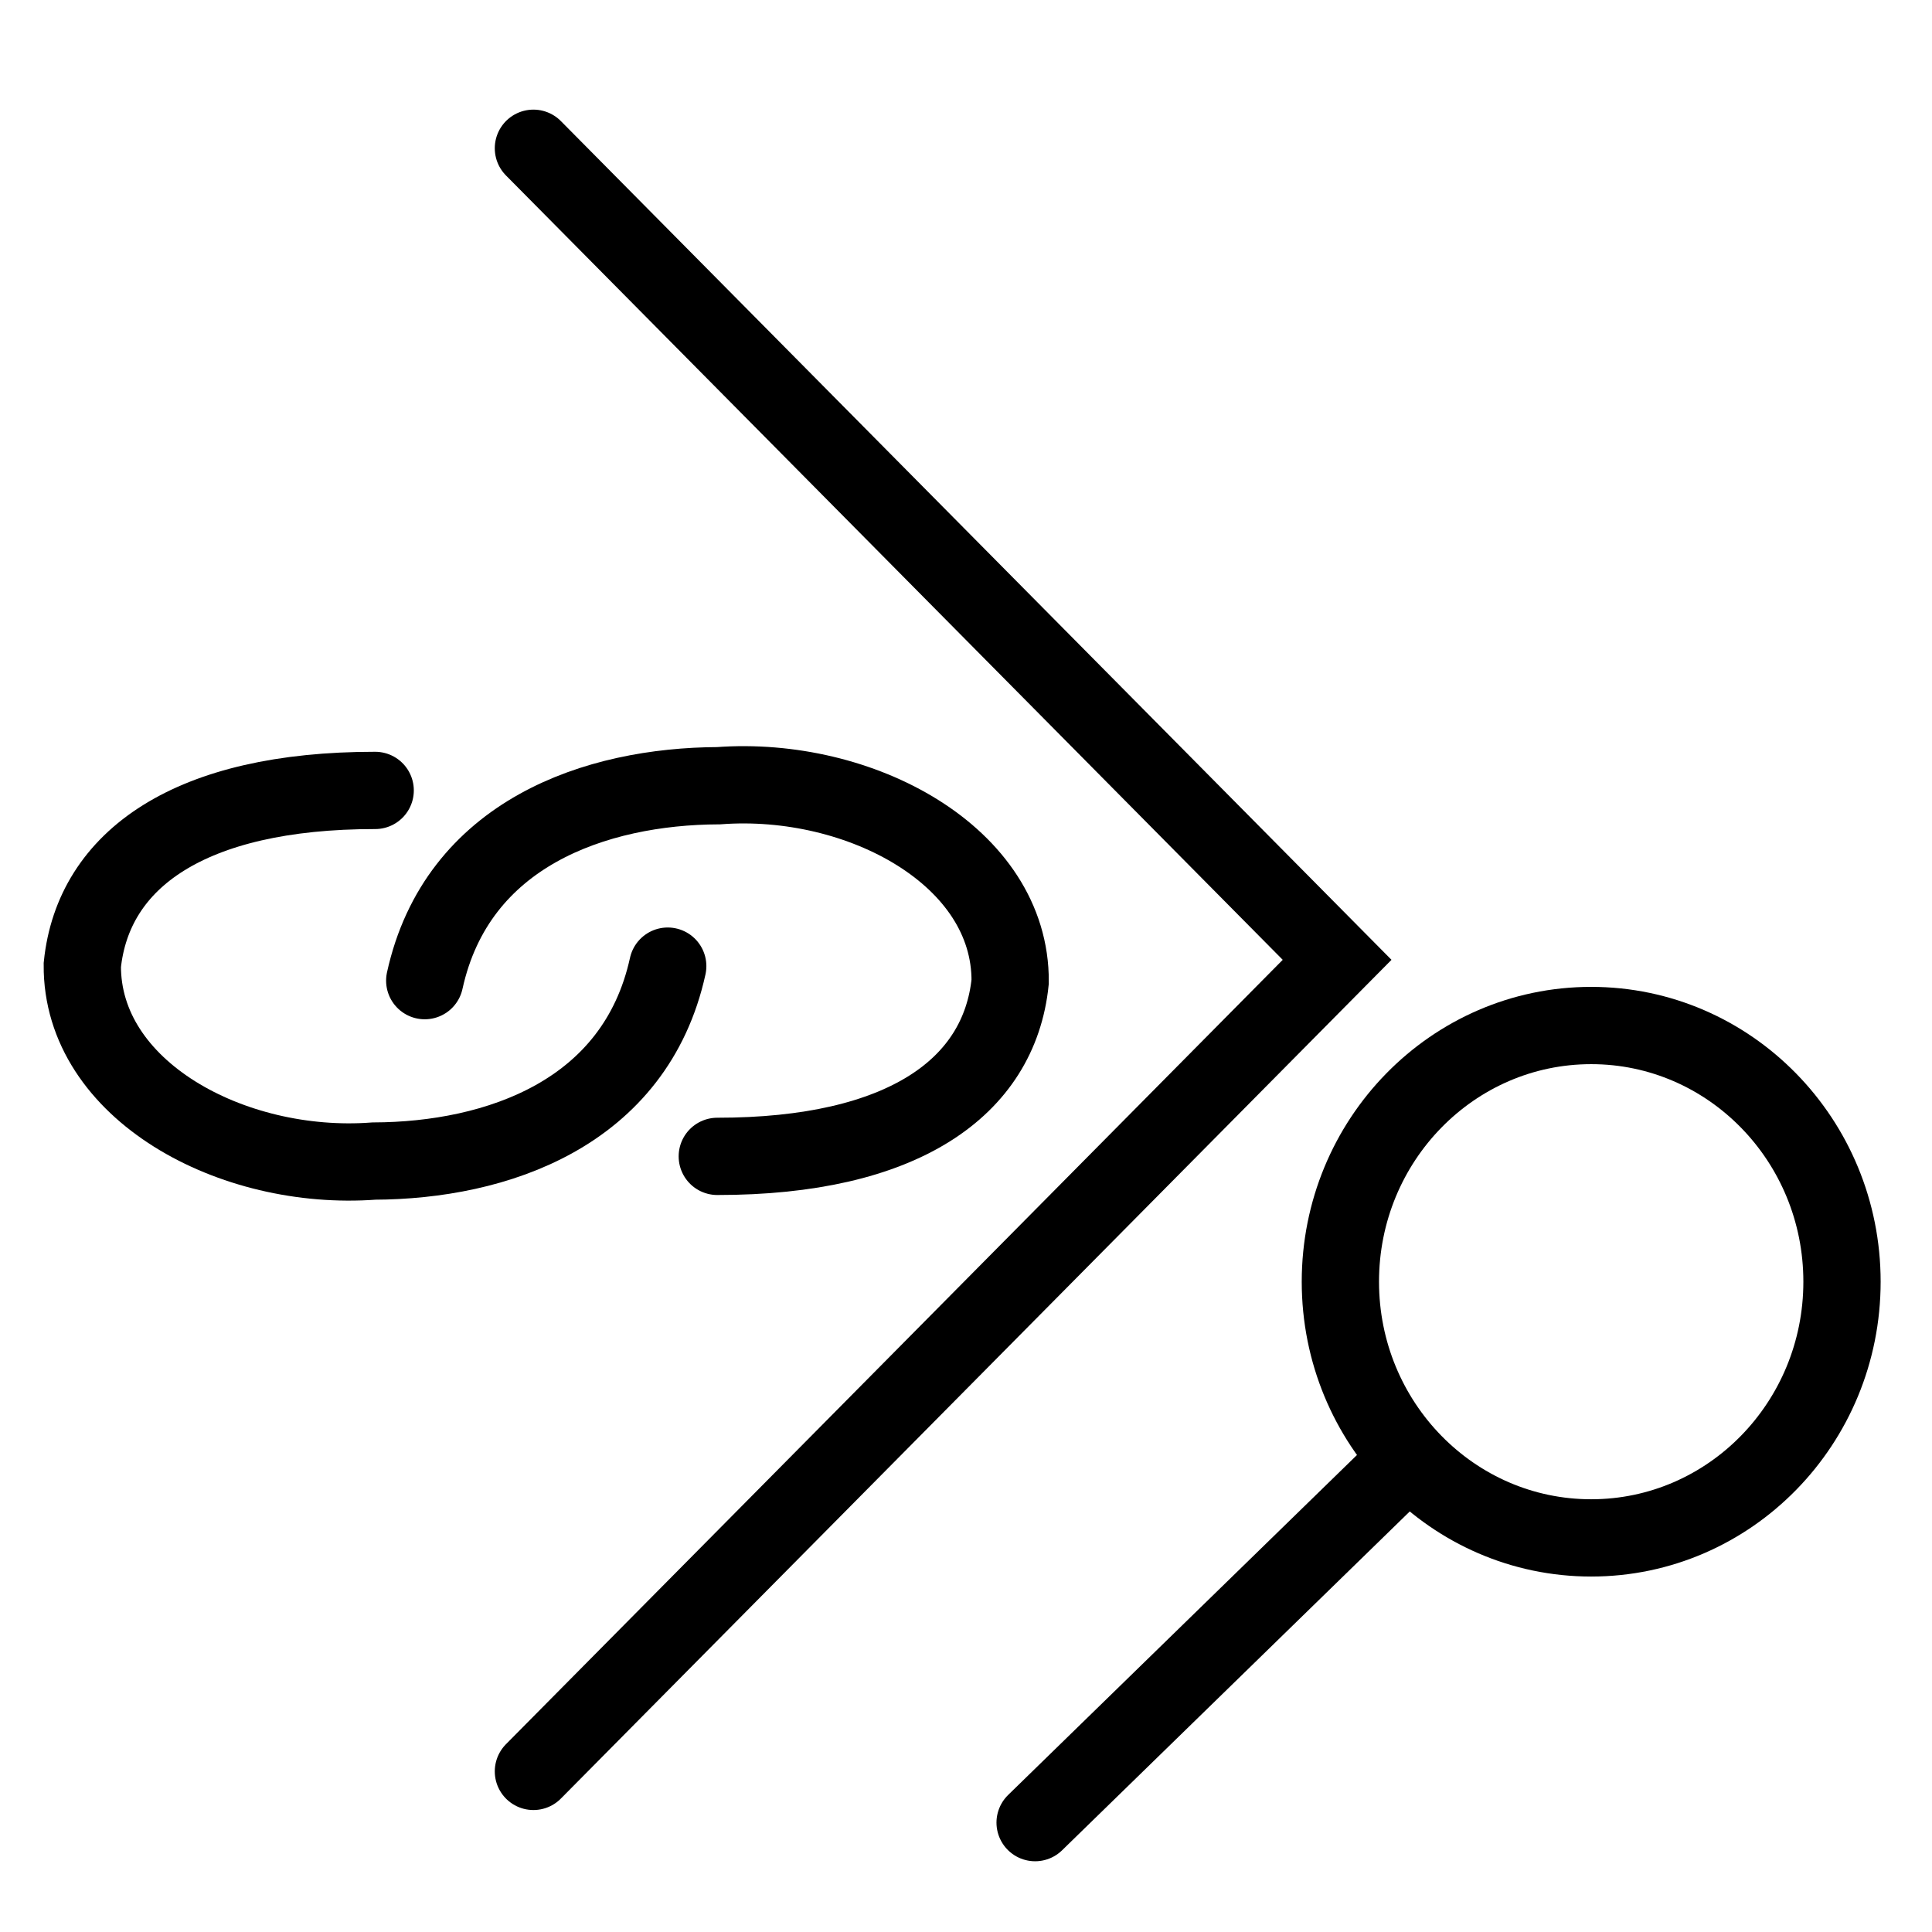
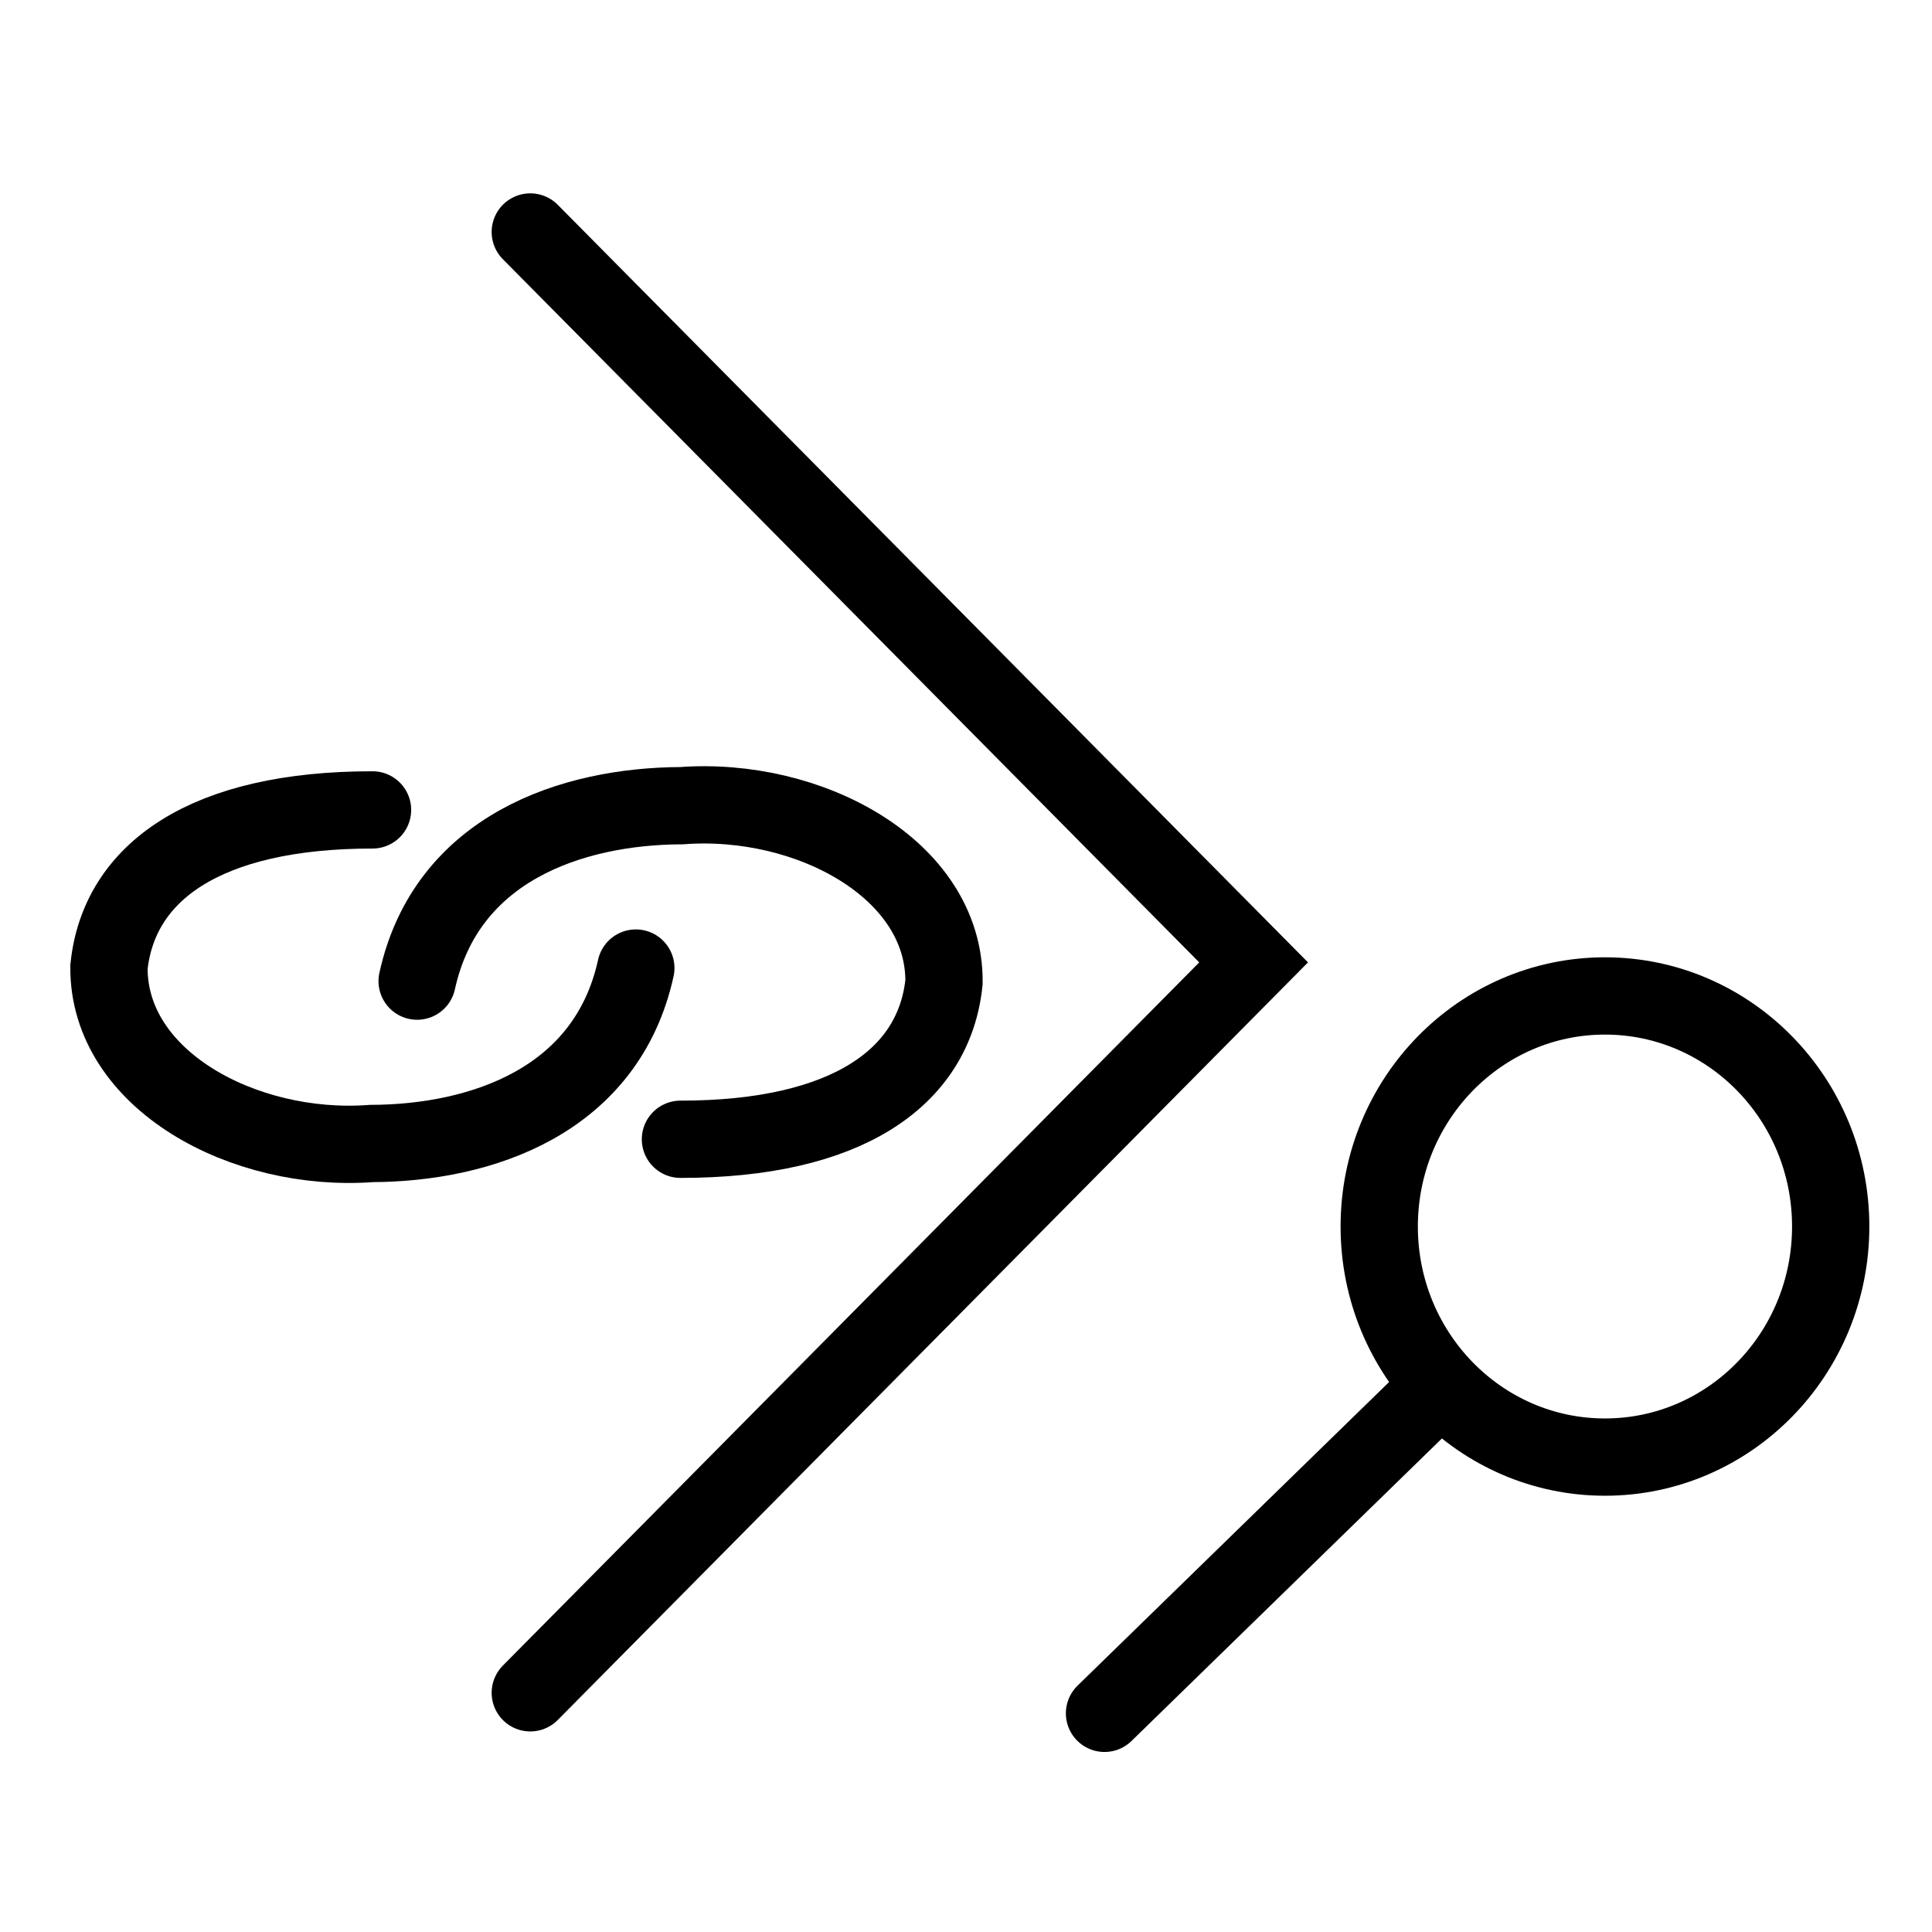
- <svg xmlns="http://www.w3.org/2000/svg" id="svg8" version="1.1" viewBox="0 0 200 200" height="200mm" width="200mm">
+ <svg xmlns="http://www.w3.org/2000/svg" width="200mm" height="200mm" viewBox="0 0 200 200" version="1.1" id="svg8">
  <defs id="defs2">
-     <marker style="overflow:visible" id="marker1165" refX="0" refY="0" orient="auto">
-       <path transform="matrix(-0.8,0,0,-0.8,-10,0)" style="fill-rule:evenodd;stroke:#000000;stroke-width:1pt" d="M 0,0 5,-5 -12.5,0 5,5 Z" id="path1163" />
+     <marker orient="auto" refY="0" refX="0" id="marker1165" style="overflow:visible">
+       <path id="path1163" d="M 0,0 5,-5 -12.5,0 5,5 Z" style="fill-rule:evenodd;stroke:#000000;stroke-width:1pt" transform="matrix(-0.8,0,0,-0.8,-10,0)" />
    </marker>
-     <marker style="overflow:visible" id="marker1161" refX="0" refY="0" orient="auto">
-       <path transform="matrix(0.8,0,0,0.8,10,0)" style="fill-rule:evenodd;stroke:#000000;stroke-width:1pt" d="M 0,0 5,-5 -12.5,0 5,5 Z" id="path1159" />
+     <marker orient="auto" refY="0" refX="0" id="marker1161" style="overflow:visible">
+       <path id="path1159" d="M 0,0 5,-5 -12.5,0 5,5 Z" style="fill-rule:evenodd;stroke:#000000;stroke-width:1pt" transform="matrix(0.8,0,0,0.8,10,0)" />
    </marker>
-     <marker style="overflow:visible" id="Arrow1Send" refX="0" refY="0" orient="auto">
-       <path transform="matrix(-0.2,0,0,-0.2,-1.2,0)" style="fill-rule:evenodd;stroke:#000000;stroke-width:1pt" d="M 0,0 5,-5 -12.5,0 5,5 Z" id="path864" />
+     <marker orient="auto" refY="0" refX="0" id="Arrow1Send" style="overflow:visible">
+       <path id="path864" d="M 0,0 5,-5 -12.5,0 5,5 Z" style="fill-rule:evenodd;stroke:#000000;stroke-width:1pt" transform="matrix(-0.2,0,0,-0.2,-1.2,0)" />
    </marker>
-     <marker style="overflow:visible" id="Arrow1Sstart" refX="0" refY="0" orient="auto">
-       <path transform="matrix(0.2,0,0,0.2,1.2,0)" style="fill-rule:evenodd;stroke:#000000;stroke-width:1pt" d="M 0,0 5,-5 -12.5,0 5,5 Z" id="path861" />
+     <marker orient="auto" refY="0" refX="0" id="Arrow1Sstart" style="overflow:visible">
+       <path id="path861" d="M 0,0 5,-5 -12.5,0 5,5 Z" style="fill-rule:evenodd;stroke:#000000;stroke-width:1pt" transform="matrix(0.2,0,0,0.2,1.2,0)" />
    </marker>
-     <marker style="overflow:visible" id="Arrow1Mend" refX="0" refY="0" orient="auto">
-       <path transform="matrix(-0.4,0,0,-0.4,-4,0)" style="fill-rule:evenodd;stroke:#000000;stroke-width:1pt" d="M 0,0 5,-5 -12.5,0 5,5 Z" id="path858" />
+     <marker orient="auto" refY="0" refX="0" id="Arrow1Mend" style="overflow:visible">
+       <path id="path858" d="M 0,0 5,-5 -12.5,0 5,5 Z" style="fill-rule:evenodd;stroke:#000000;stroke-width:1pt" transform="matrix(-0.4,0,0,-0.4,-4,0)" />
    </marker>
-     <marker style="overflow:visible" id="Arrow1Mstart" refX="0" refY="0" orient="auto">
-       <path transform="matrix(0.4,0,0,0.4,4,0)" style="fill-rule:evenodd;stroke:#000000;stroke-width:1pt" d="M 0,0 5,-5 -12.5,0 5,5 Z" id="path855" />
+     <marker orient="auto" refY="0" refX="0" id="Arrow1Mstart" style="overflow:visible">
+       <path id="path855" d="M 0,0 5,-5 -12.5,0 5,5 Z" style="fill-rule:evenodd;stroke:#000000;stroke-width:1pt" transform="matrix(0.4,0,0,0.4,4,0)" />
    </marker>
-     <marker style="overflow:visible" id="Arrow1Lend" refX="0" refY="0" orient="auto">
-       <path transform="matrix(-0.8,0,0,-0.8,-10,0)" style="fill-rule:evenodd;stroke:#000000;stroke-width:1pt" d="M 0,0 5,-5 -12.5,0 5,5 Z" id="path852" />
+     <marker orient="auto" refY="0" refX="0" id="Arrow1Lend" style="overflow:visible">
+       <path id="path852" d="M 0,0 5,-5 -12.5,0 5,5 Z" style="fill-rule:evenodd;stroke:#000000;stroke-width:1pt" transform="matrix(-0.8,0,0,-0.8,-10,0)" />
    </marker>
-     <marker style="overflow:visible" id="Arrow1Lstart" refX="0" refY="0" orient="auto">
-       <path transform="matrix(0.8,0,0,0.8,10,0)" style="fill-rule:evenodd;stroke:#000000;stroke-width:1pt" d="M 0,0 5,-5 -12.5,0 5,5 Z" id="path849" />
+     <marker orient="auto" refY="0" refX="0" id="Arrow1Lstart" style="overflow:visible">
+       <path id="path849" d="M 0,0 5,-5 -12.5,0 5,5 Z" style="fill-rule:evenodd;stroke:#000000;stroke-width:1pt" transform="matrix(0.8,0,0,0.8,10,0)" />
    </marker>
  </defs>
  <g id="layer1">
-     <path id="path1238" d="M 55.219,15.348 138.417,99.361 55.219,183.374" style="fill:none;stroke:#000000;stroke-width:8;stroke-linecap:round;stroke-linejoin:miter;stroke-miterlimit:4;stroke-dasharray:none;stroke-opacity:1" />
-     <path style="fill:none;stroke:#000000;stroke-width:8;stroke-linecap:round;stroke-linejoin:miter;stroke-miterlimit:4;stroke-dasharray:none;stroke-opacity:1" d="m 69.123,100.014 c -3.354,15.28 -17.739,20.131 -30.417,20.179 C 24.042,121.285 8.432,112.887 8.521,99.903 9.649,88.941 19.654,81.814 38.838,81.824" id="path1261-7" />
-     <path id="path1261-7-5" d="m 43.969,101.516 c 3.354,-15.28 17.739,-20.131 30.417,-20.179 14.664,-1.092 30.274,7.306 30.185,20.29 -1.128,10.962 -11.133,18.089 -30.317,18.08" style="fill:none;stroke:#000000;stroke-width:8;stroke-linecap:round;stroke-linejoin:miter;stroke-miterlimit:4;stroke-dasharray:none;stroke-opacity:1" />
-     <path id="path1384-3-6" d="m 145.201,151.598 -38.046,37.079" style="fill:none;stroke:#000000;stroke-width:8;stroke-linecap:round;stroke-linejoin:miter;stroke-miterlimit:4;stroke-dasharray:none;stroke-opacity:1" />
-     <ellipse transform="rotate(90)" ry="25.964" rx="26.521" cy="-164.719" cx="132.682" id="path1459" style="fill:none;fill-rule:evenodd;stroke:#000000;stroke-width:8;stroke-linecap:round;stroke-miterlimit:4;stroke-dasharray:none;stroke-opacity:1" />
+     <path style="fill:none;stroke:#000000;stroke-width:8;stroke-linecap:round;stroke-linejoin:miter;stroke-miterlimit:4;stroke-dasharray:none;stroke-opacity:1" d="M 54.895,24.015 129.773,99.626 54.895,175.238" id="path1238" />
+     <path id="path1261-7" d="m 65.821,100.213 c -3.018,13.752 -15.965,18.118 -27.375,18.162 -13.198,0.983 -27.247,-6.575 -27.167,-18.261 1.015,-9.866 10.02,-16.28 27.285,-16.272" style="fill:none;stroke:#000000;stroke-width:8;stroke-linecap:round;stroke-linejoin:miter;stroke-miterlimit:4;stroke-dasharray:none;stroke-opacity:1" />
+     <path style="fill:none;stroke:#000000;stroke-width:8;stroke-linecap:round;stroke-linejoin:miter;stroke-miterlimit:4;stroke-dasharray:none;stroke-opacity:1" d="M 43.182,101.566 C 46.2,87.814 59.147,83.448 70.557,83.404 83.755,82.421 97.804,89.98 97.724,101.665 c -1.015,9.866 -10.02,16.28 -27.285,16.272" id="path1261-7-5" />
+     <path style="fill:none;stroke:#000000;stroke-width:8;stroke-linecap:round;stroke-linejoin:miter;stroke-miterlimit:4;stroke-dasharray:none;stroke-opacity:1" d="m 148.579,143.993 -34.241,33.371" id="path1384-3-6" />
+     <ellipse style="fill:none;fill-rule:evenodd;stroke:#000000;stroke-width:8;stroke-linecap:round;stroke-miterlimit:4;stroke-dasharray:none;stroke-opacity:1" id="path1459" cx="126.969" cy="-166.145" rx="23.869" ry="23.368" transform="rotate(90)" />
  </g>
</svg>
